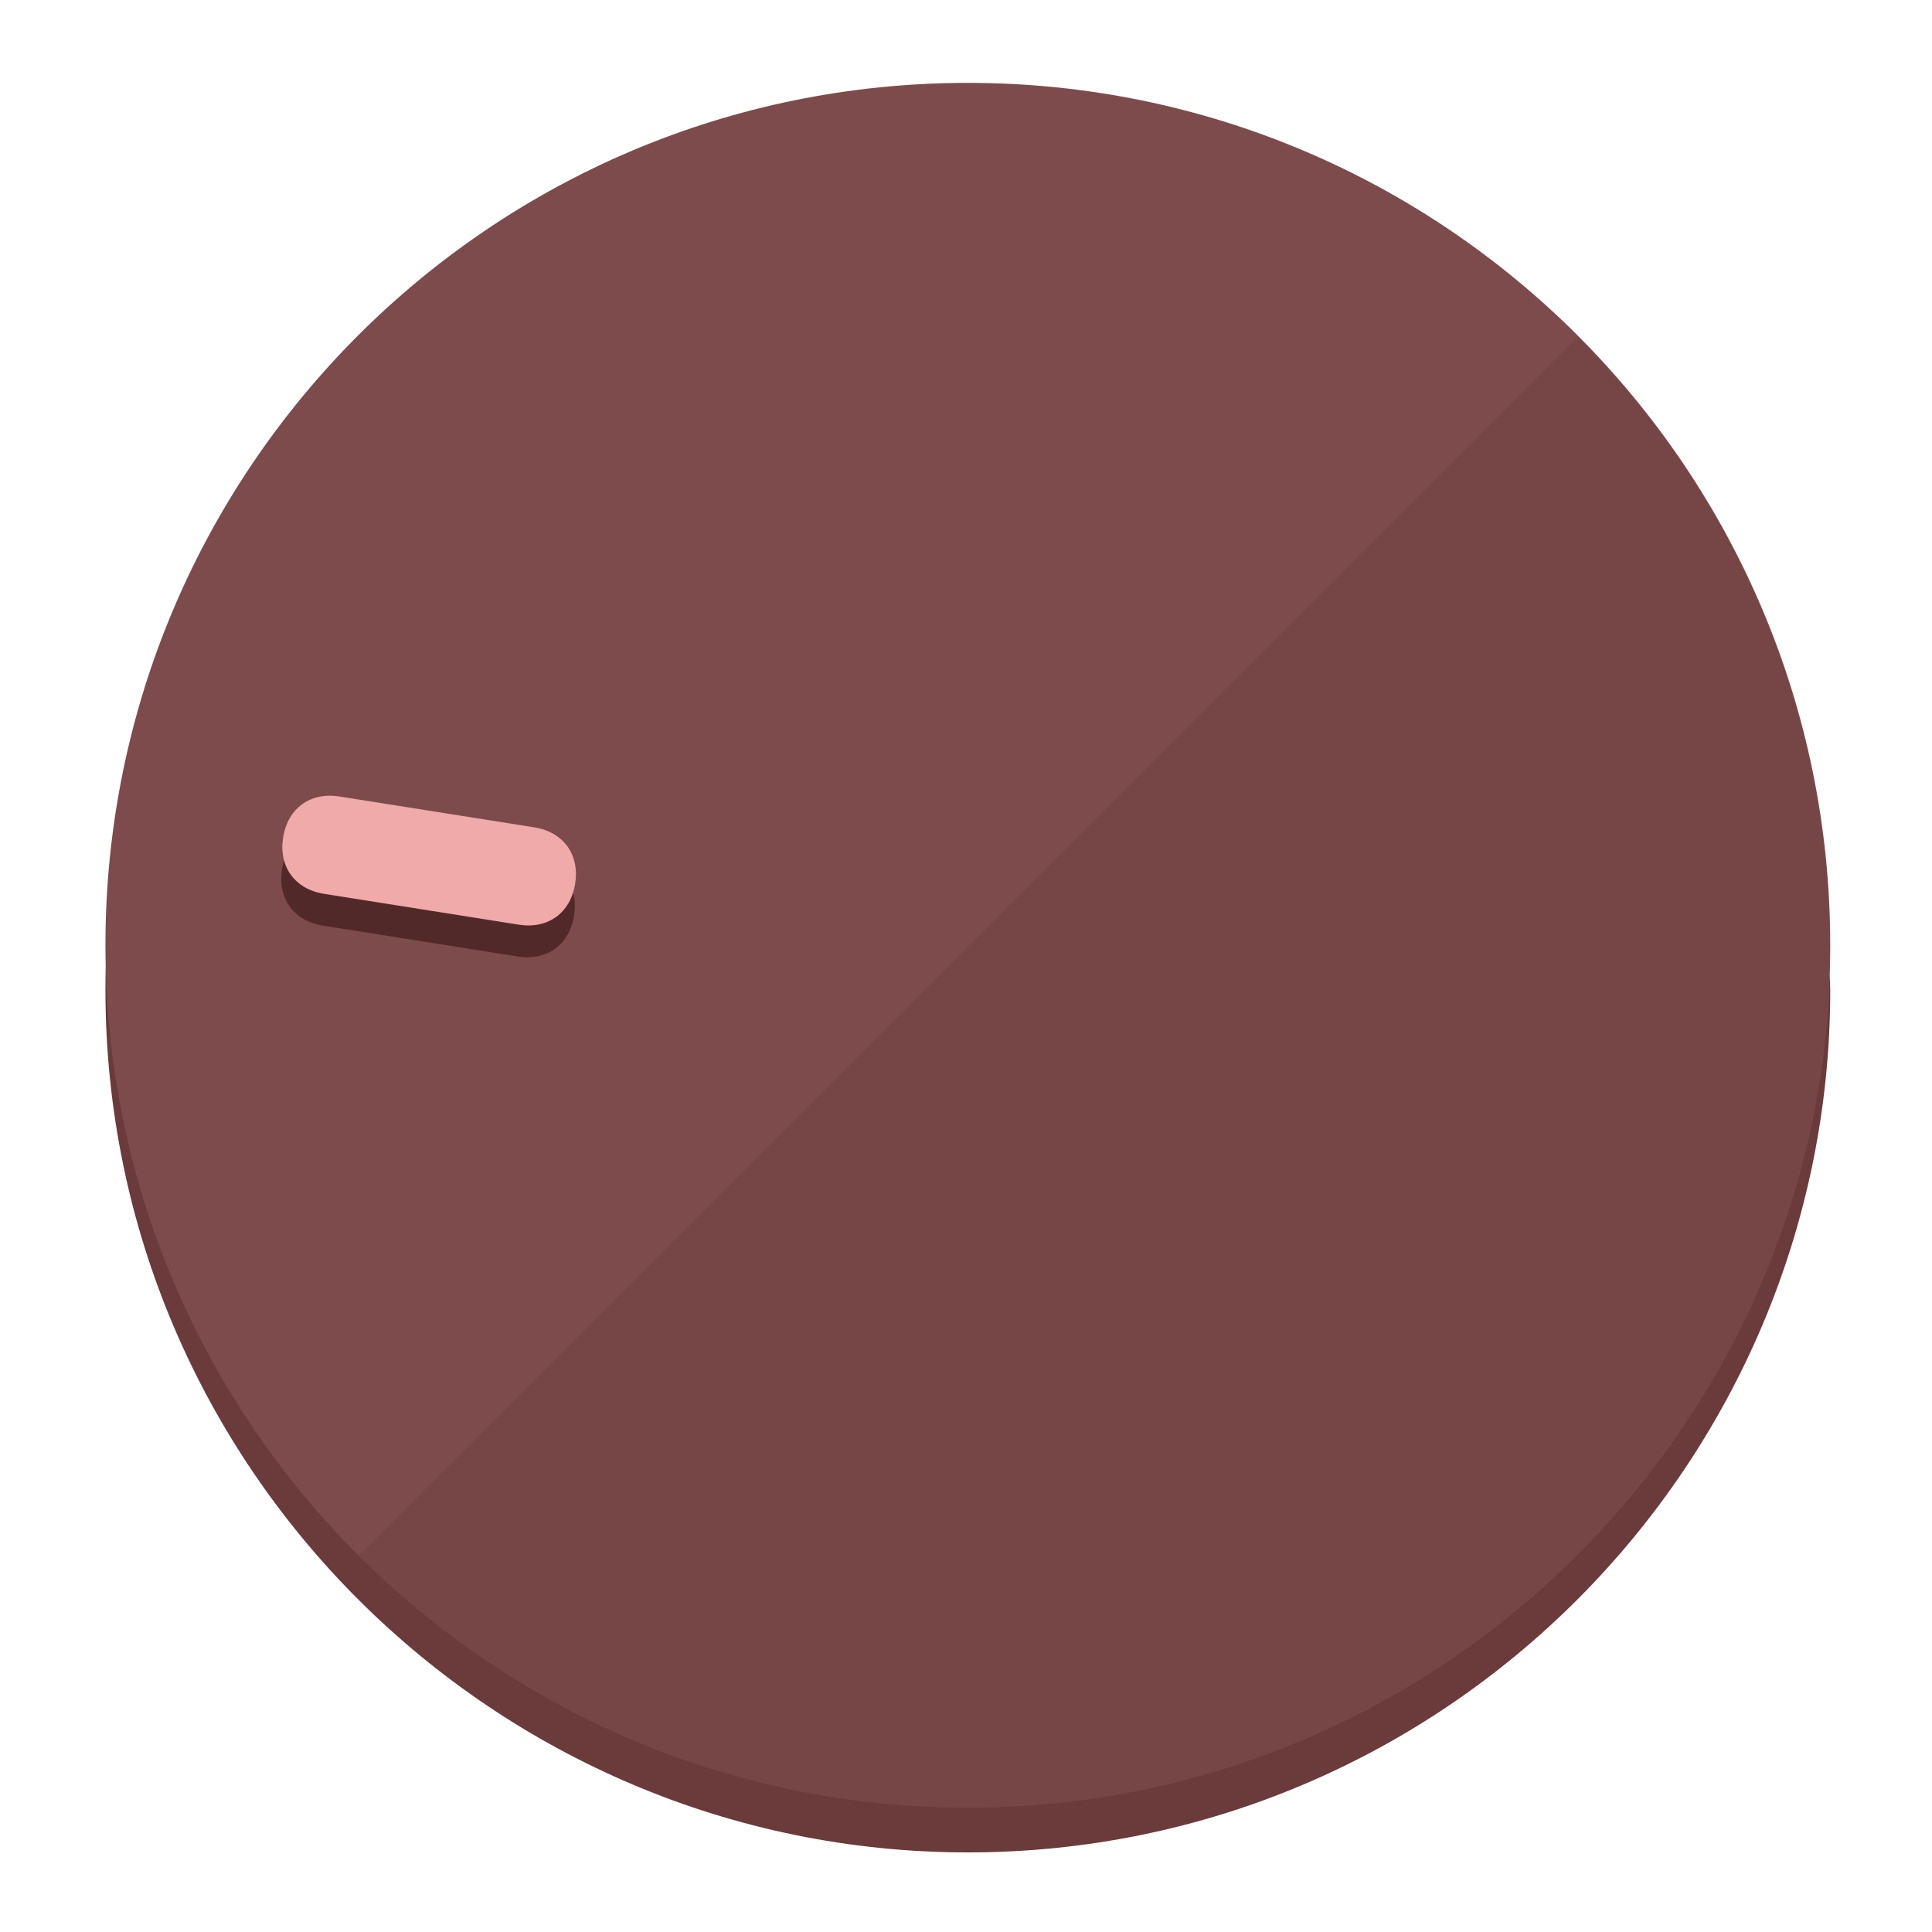
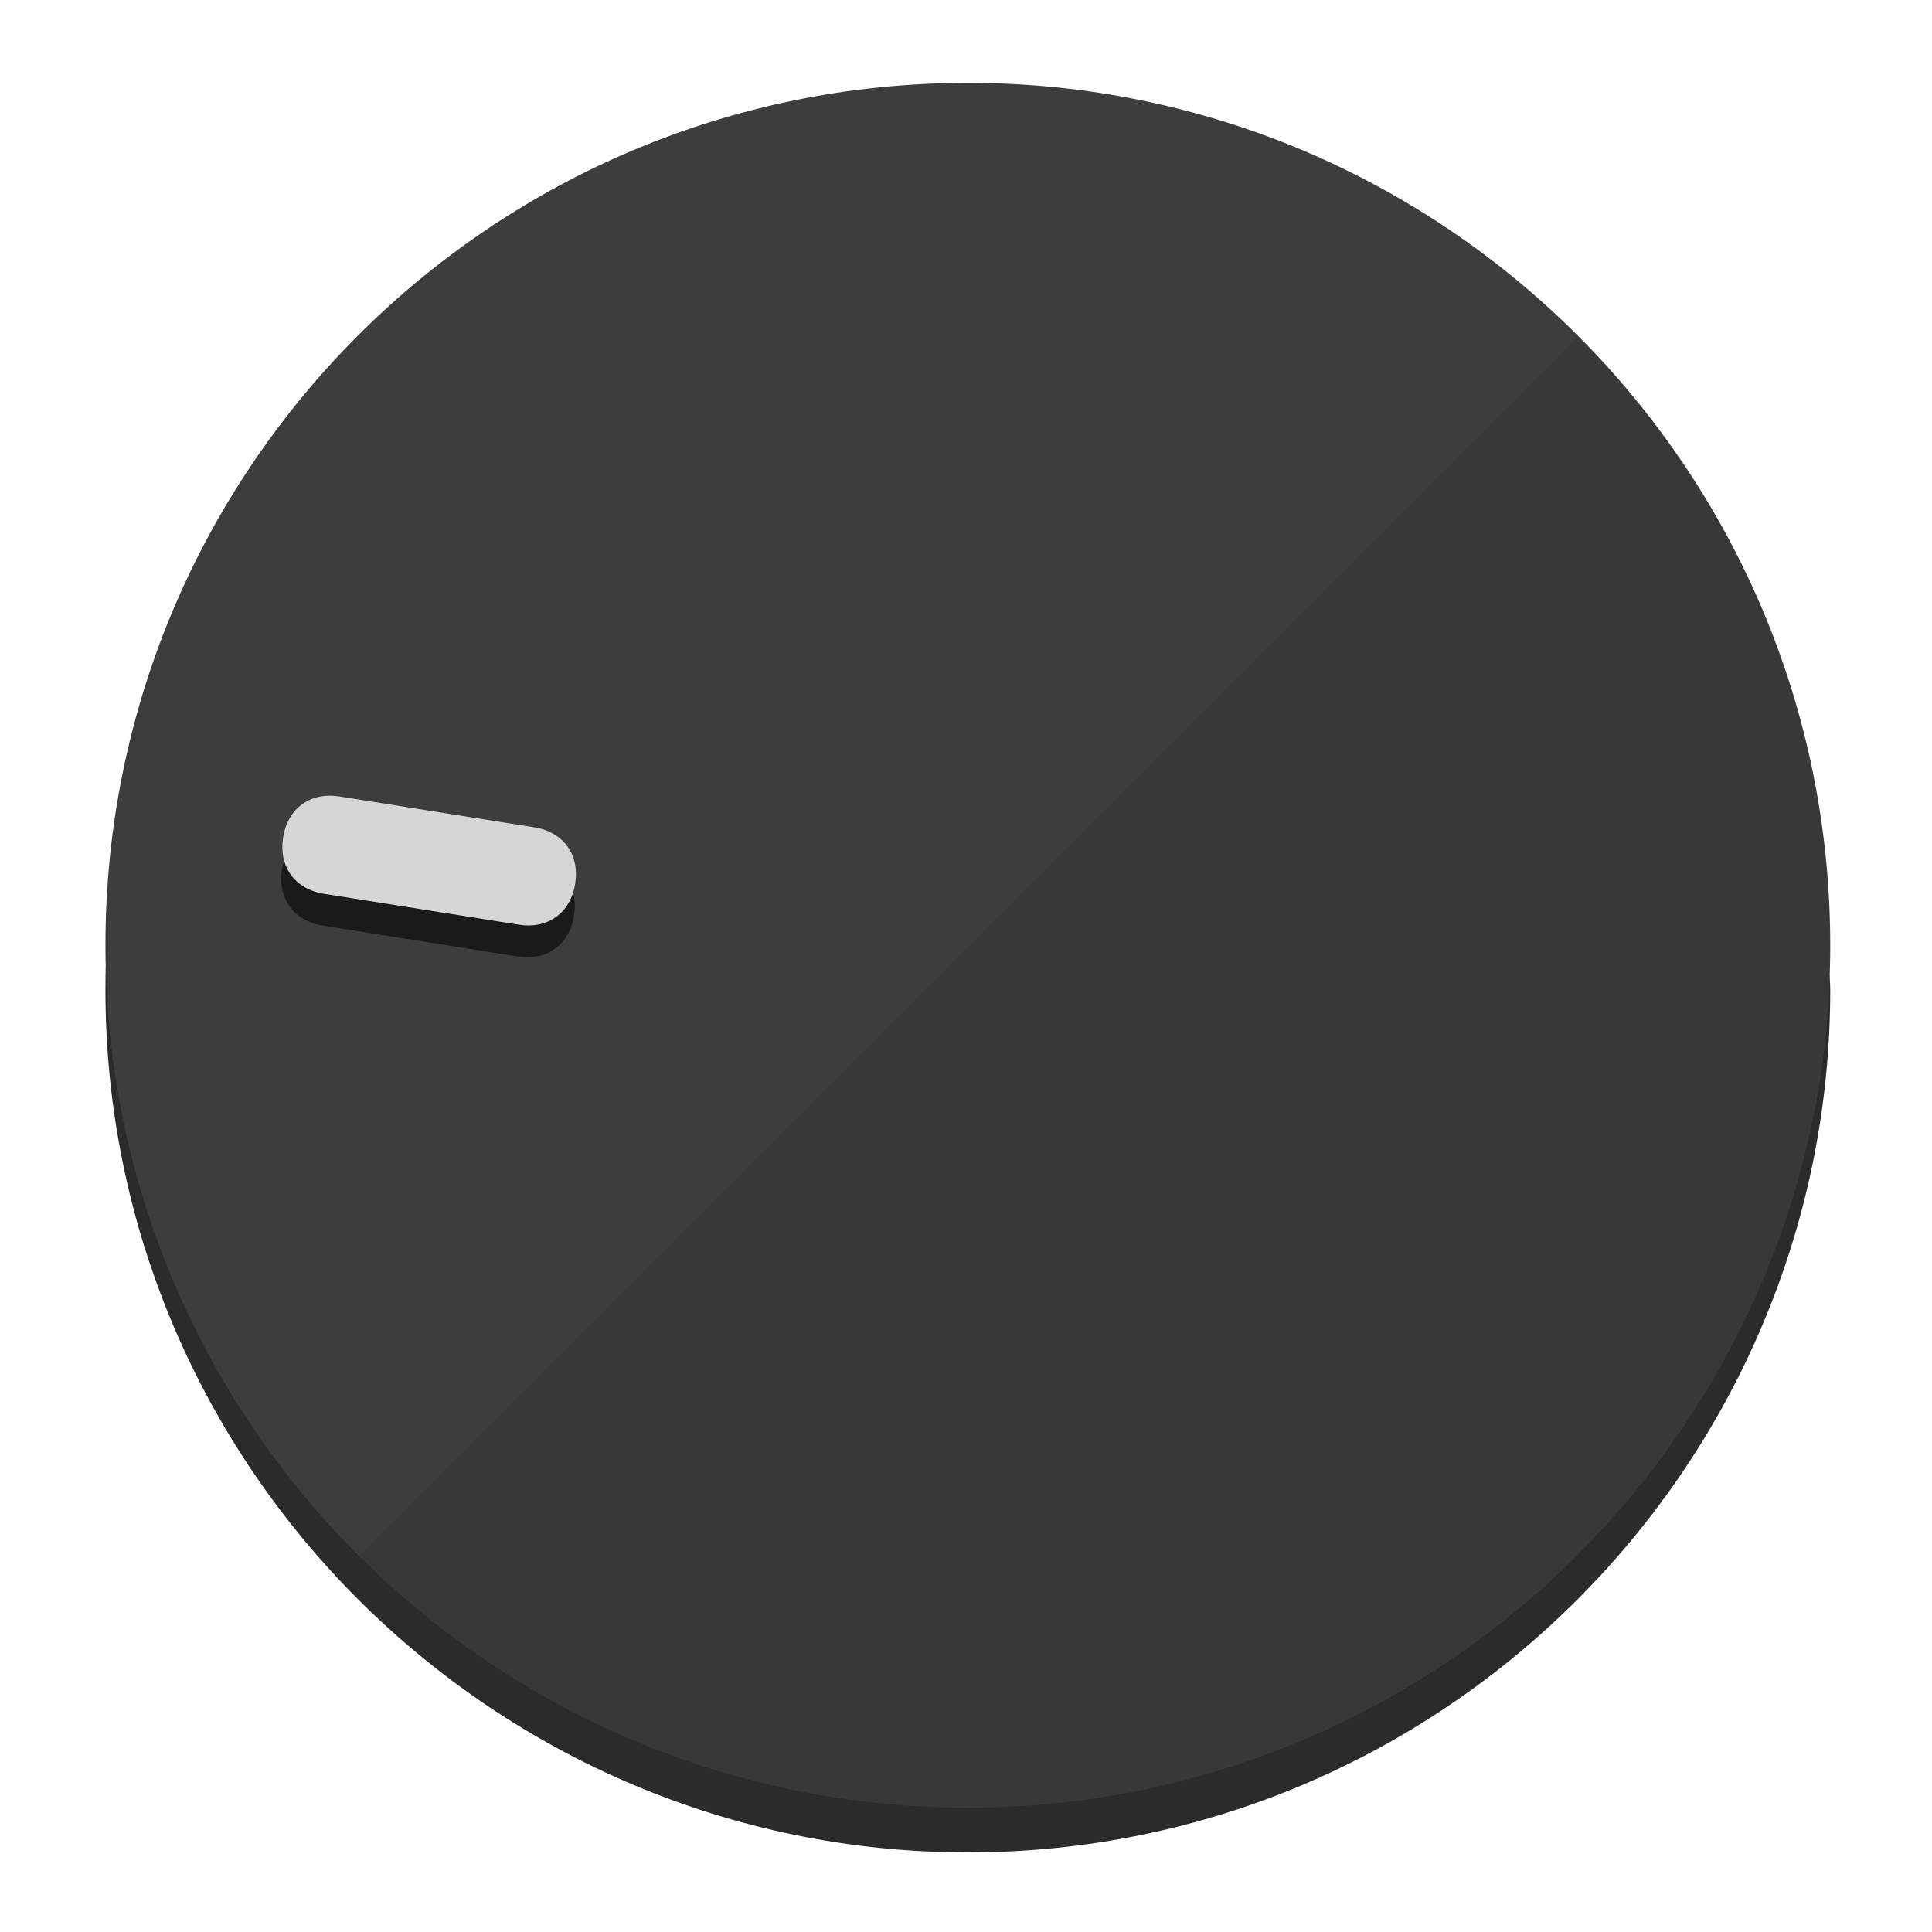
<svg xmlns="http://www.w3.org/2000/svg" height="120px" width="120px" version="1.1" id="Layer_1" viewBox="0 0 496.8 496.8" xml:space="preserve">
  <defs id="defs23" />
  <g id="g3158">
-     <path style="display:inline;fill:#6B3A3A;fill-opacity:1;stroke-width:1.584" d="m 248.875,445.92 c 116.582,0 212.89,-91.238 220.493,-205.286 0,5.069 1.267,8.87 1.267,13.939 0,121.651 -98.842,221.76 -221.76,221.76 -121.651,0 -221.76,-98.842 -221.76,-221.76 0,-5.069 0,-8.87 1.267,-13.939 7.603,114.048 103.91,205.286 220.493,205.286 z" id="path8" />
-     <circle style="display:inline;fill:#7D4B4B;fill-opacity:1;stroke-width:1.584" cx="248.875" cy="243.071" r="221.76" id="circle12" />
-     <path style="display:inline;fill:#522929;fill-opacity:0.154;stroke-width:1.587" d="m 405.744,86.606 c 86.308,86.308 86.308,227.193 0,313.5 -86.308,86.308 -227.193,86.308 -313.5,0" id="path14" />
+     <path style="display:inline;fill:#2B2B2B;fill-opacity:1;stroke-width:1.584" d="m 248.875,445.92 c 116.582,0 212.89,-91.238 220.493,-205.286 0,5.069 1.267,8.87 1.267,13.939 0,121.651 -98.842,221.76 -221.76,221.76 -121.651,0 -221.76,-98.842 -221.76,-221.76 0,-5.069 0,-8.87 1.267,-13.939 7.603,114.048 103.91,205.286 220.493,205.286 z" id="path8" />
+     <circle style="display:inline;fill:#3D3D3D;fill-opacity:1;stroke-width:1.584" cx="248.875" cy="243.071" r="221.76" id="circle12" />
+     <path style="display:inline;fill:#1A1A1A;fill-opacity:0.154;stroke-width:1.587" d="m 405.744,86.606 c 86.308,86.308 86.308,227.193 0,313.5 -86.308,86.308 -227.193,86.308 -313.5,0" id="path14" />
  </g>
  <g id="g3198">
    <circle style="display:none;fill:#000000;fill-opacity:0;stroke-width:1.584" cx="-201.714" cy="283.513" r="221.76" id="circle12-3" transform="rotate(-81)" />
-     <path style="display:inline;fill:#522929;fill-opacity:1;stroke-width:1.584" d="m 137.089,220.92 c 7.51,1.189 11.723,6.989 10.534,14.498 v 0 c -1.189,7.51 -6.989,11.723 -14.498,10.534 L 83.061,238.023 C 75.551,236.834 71.338,231.034 72.527,223.525 v 0 c 1.189,-7.51 6.989,-11.723 14.498,-10.534 z" id="path3789" />
-     <path style="display:inline;fill:#F0AAAA;stroke-width:1.584" d="m 137.365,212.742 c 7.51,1.189 11.723,6.989 10.534,14.498 v 0 c -1.189,7.51 -6.989,11.723 -14.498,10.534 l -50.064,-7.929 c -7.51,-1.189 -11.723,-6.989 -10.534,-14.498 v 0 c 1.189,-7.51 6.989,-11.723 14.498,-10.534 z" id="path915" />
+     <path style="display:inline;fill:#1A1A1A;fill-opacity:1;stroke-width:1.584" d="m 137.089,220.92 c 7.51,1.189 11.723,6.989 10.534,14.498 v 0 c -1.189,7.51 -6.989,11.723 -14.498,10.534 L 83.061,238.023 C 75.551,236.834 71.338,231.034 72.527,223.525 v 0 c 1.189,-7.51 6.989,-11.723 14.498,-10.534 z" id="path3789" />
+     <path style="display:inline;fill:#D6D6D6;stroke-width:1.584" d="m 137.365,212.742 c 7.51,1.189 11.723,6.989 10.534,14.498 v 0 c -1.189,7.51 -6.989,11.723 -14.498,10.534 l -50.064,-7.929 c -7.51,-1.189 -11.723,-6.989 -10.534,-14.498 v 0 c 1.189,-7.51 6.989,-11.723 14.498,-10.534 z" id="path915" />
  </g>
</svg>
